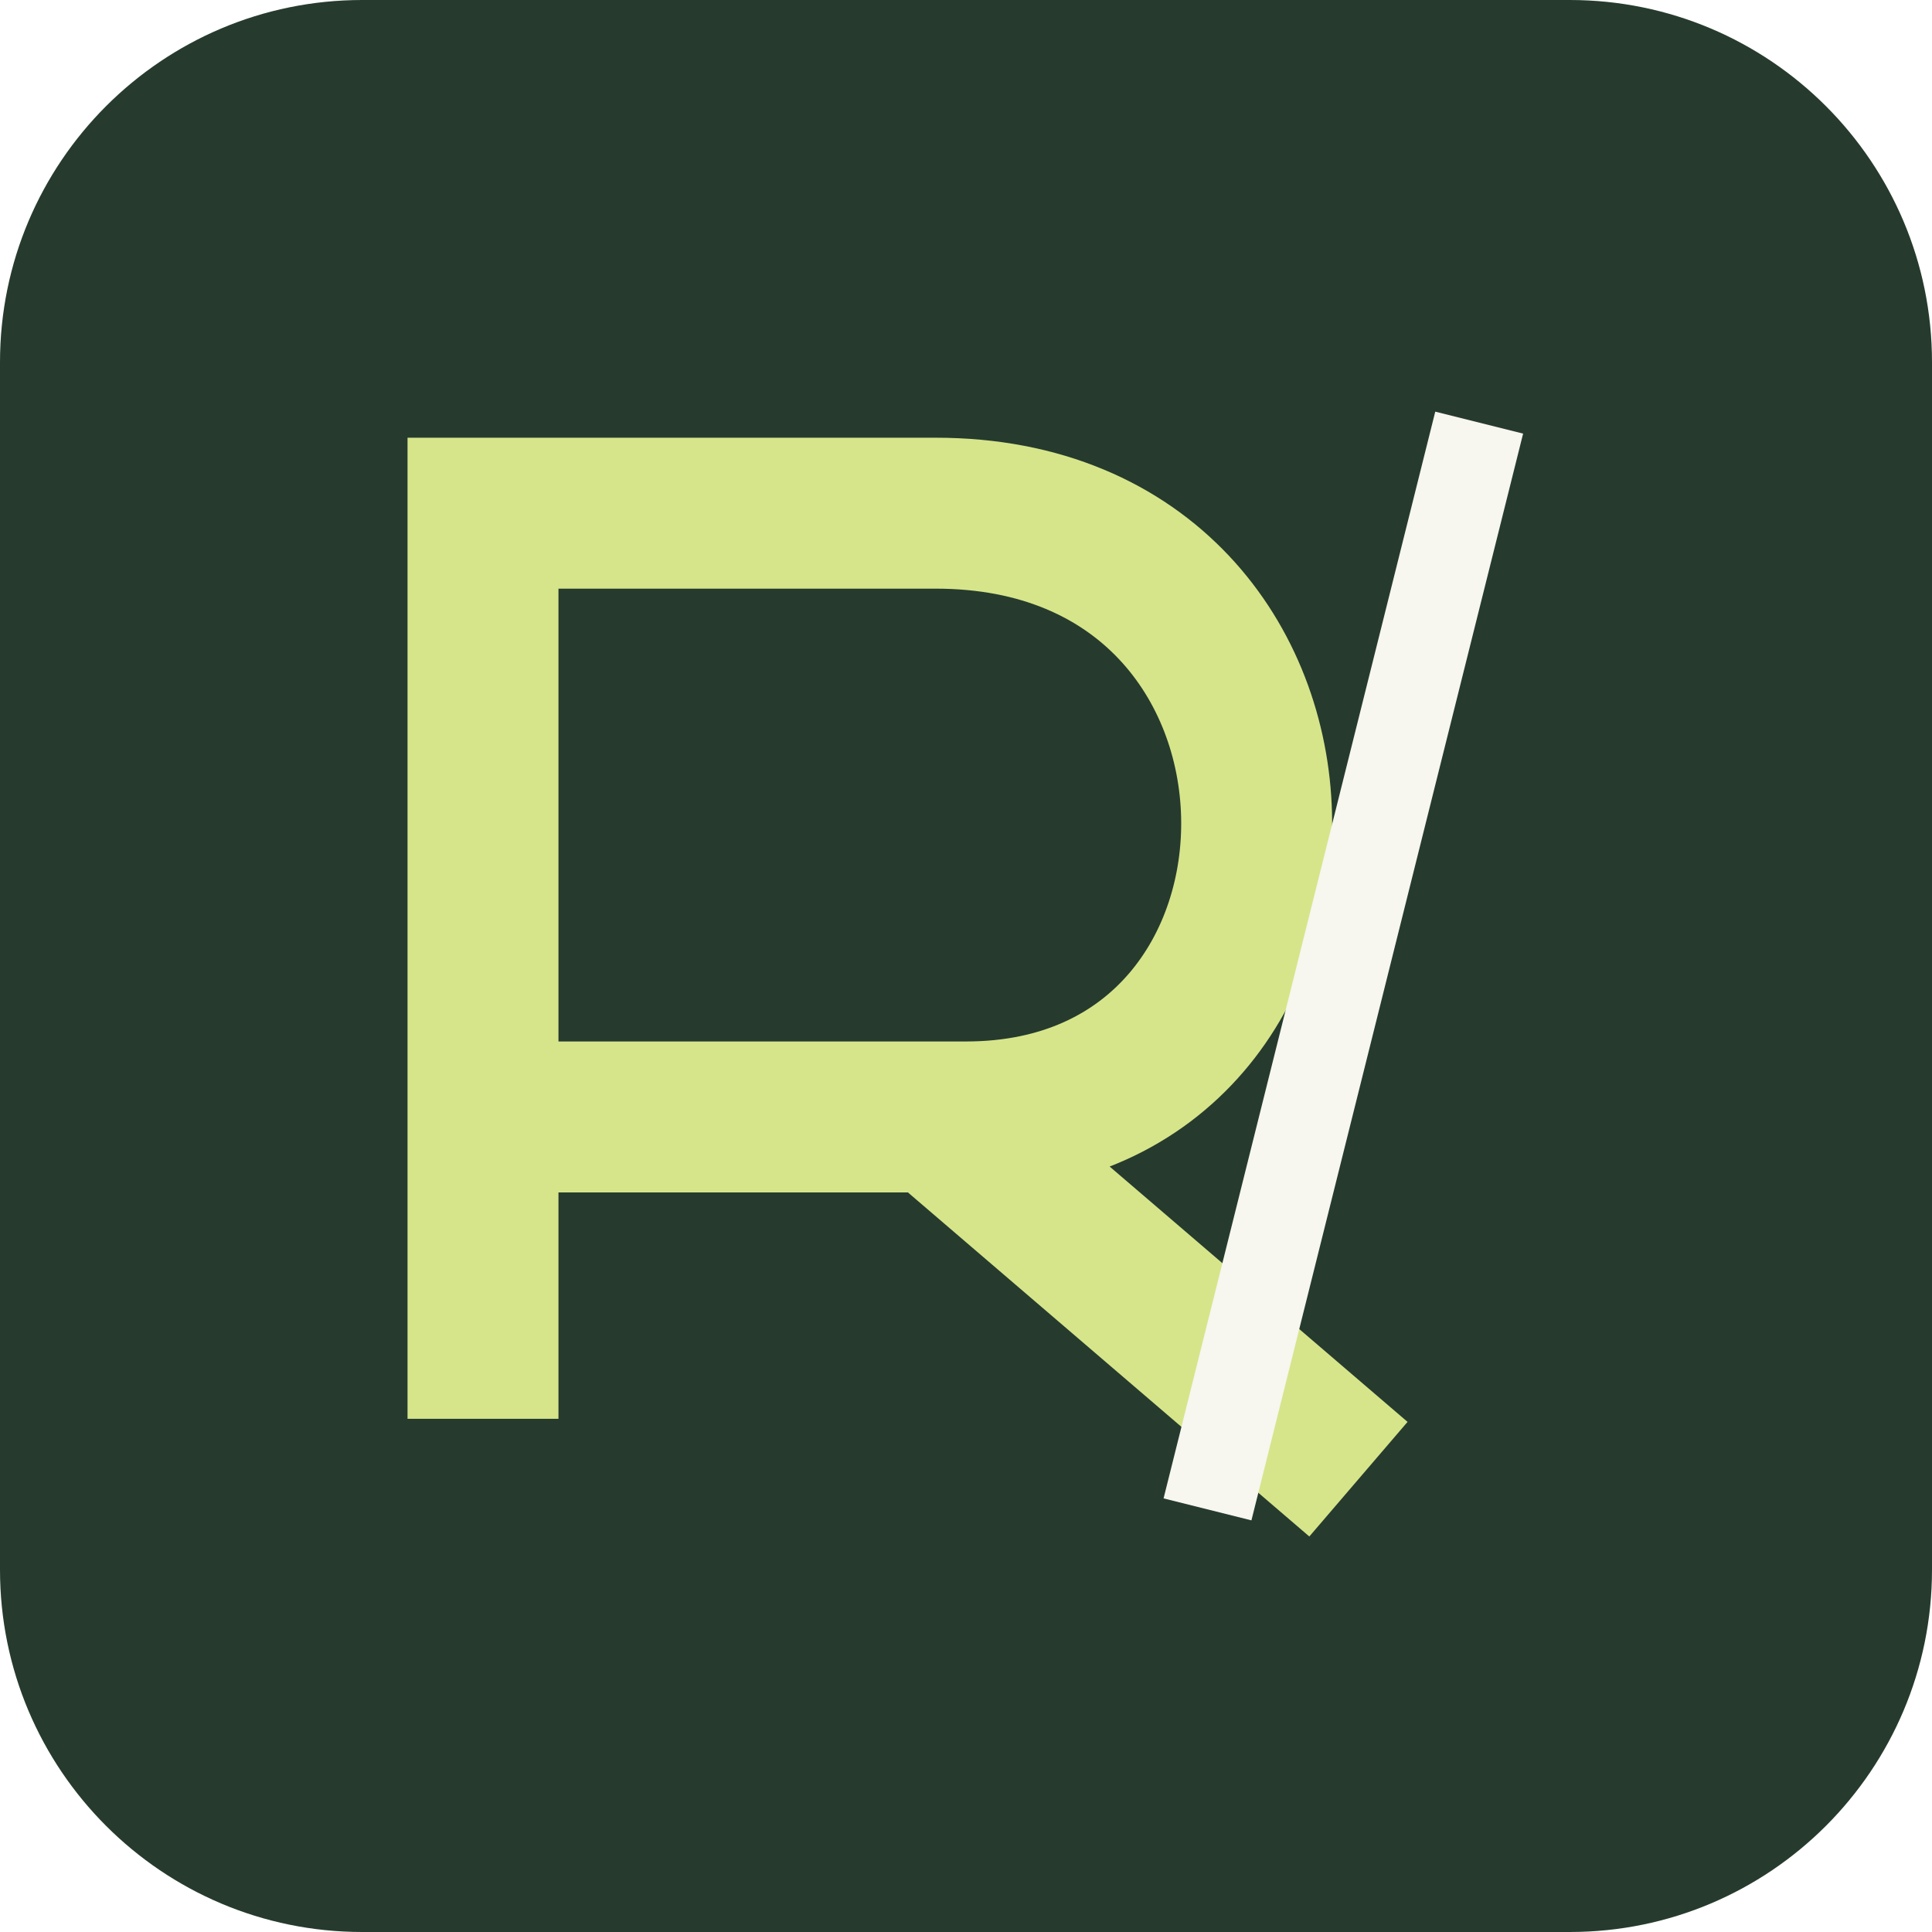
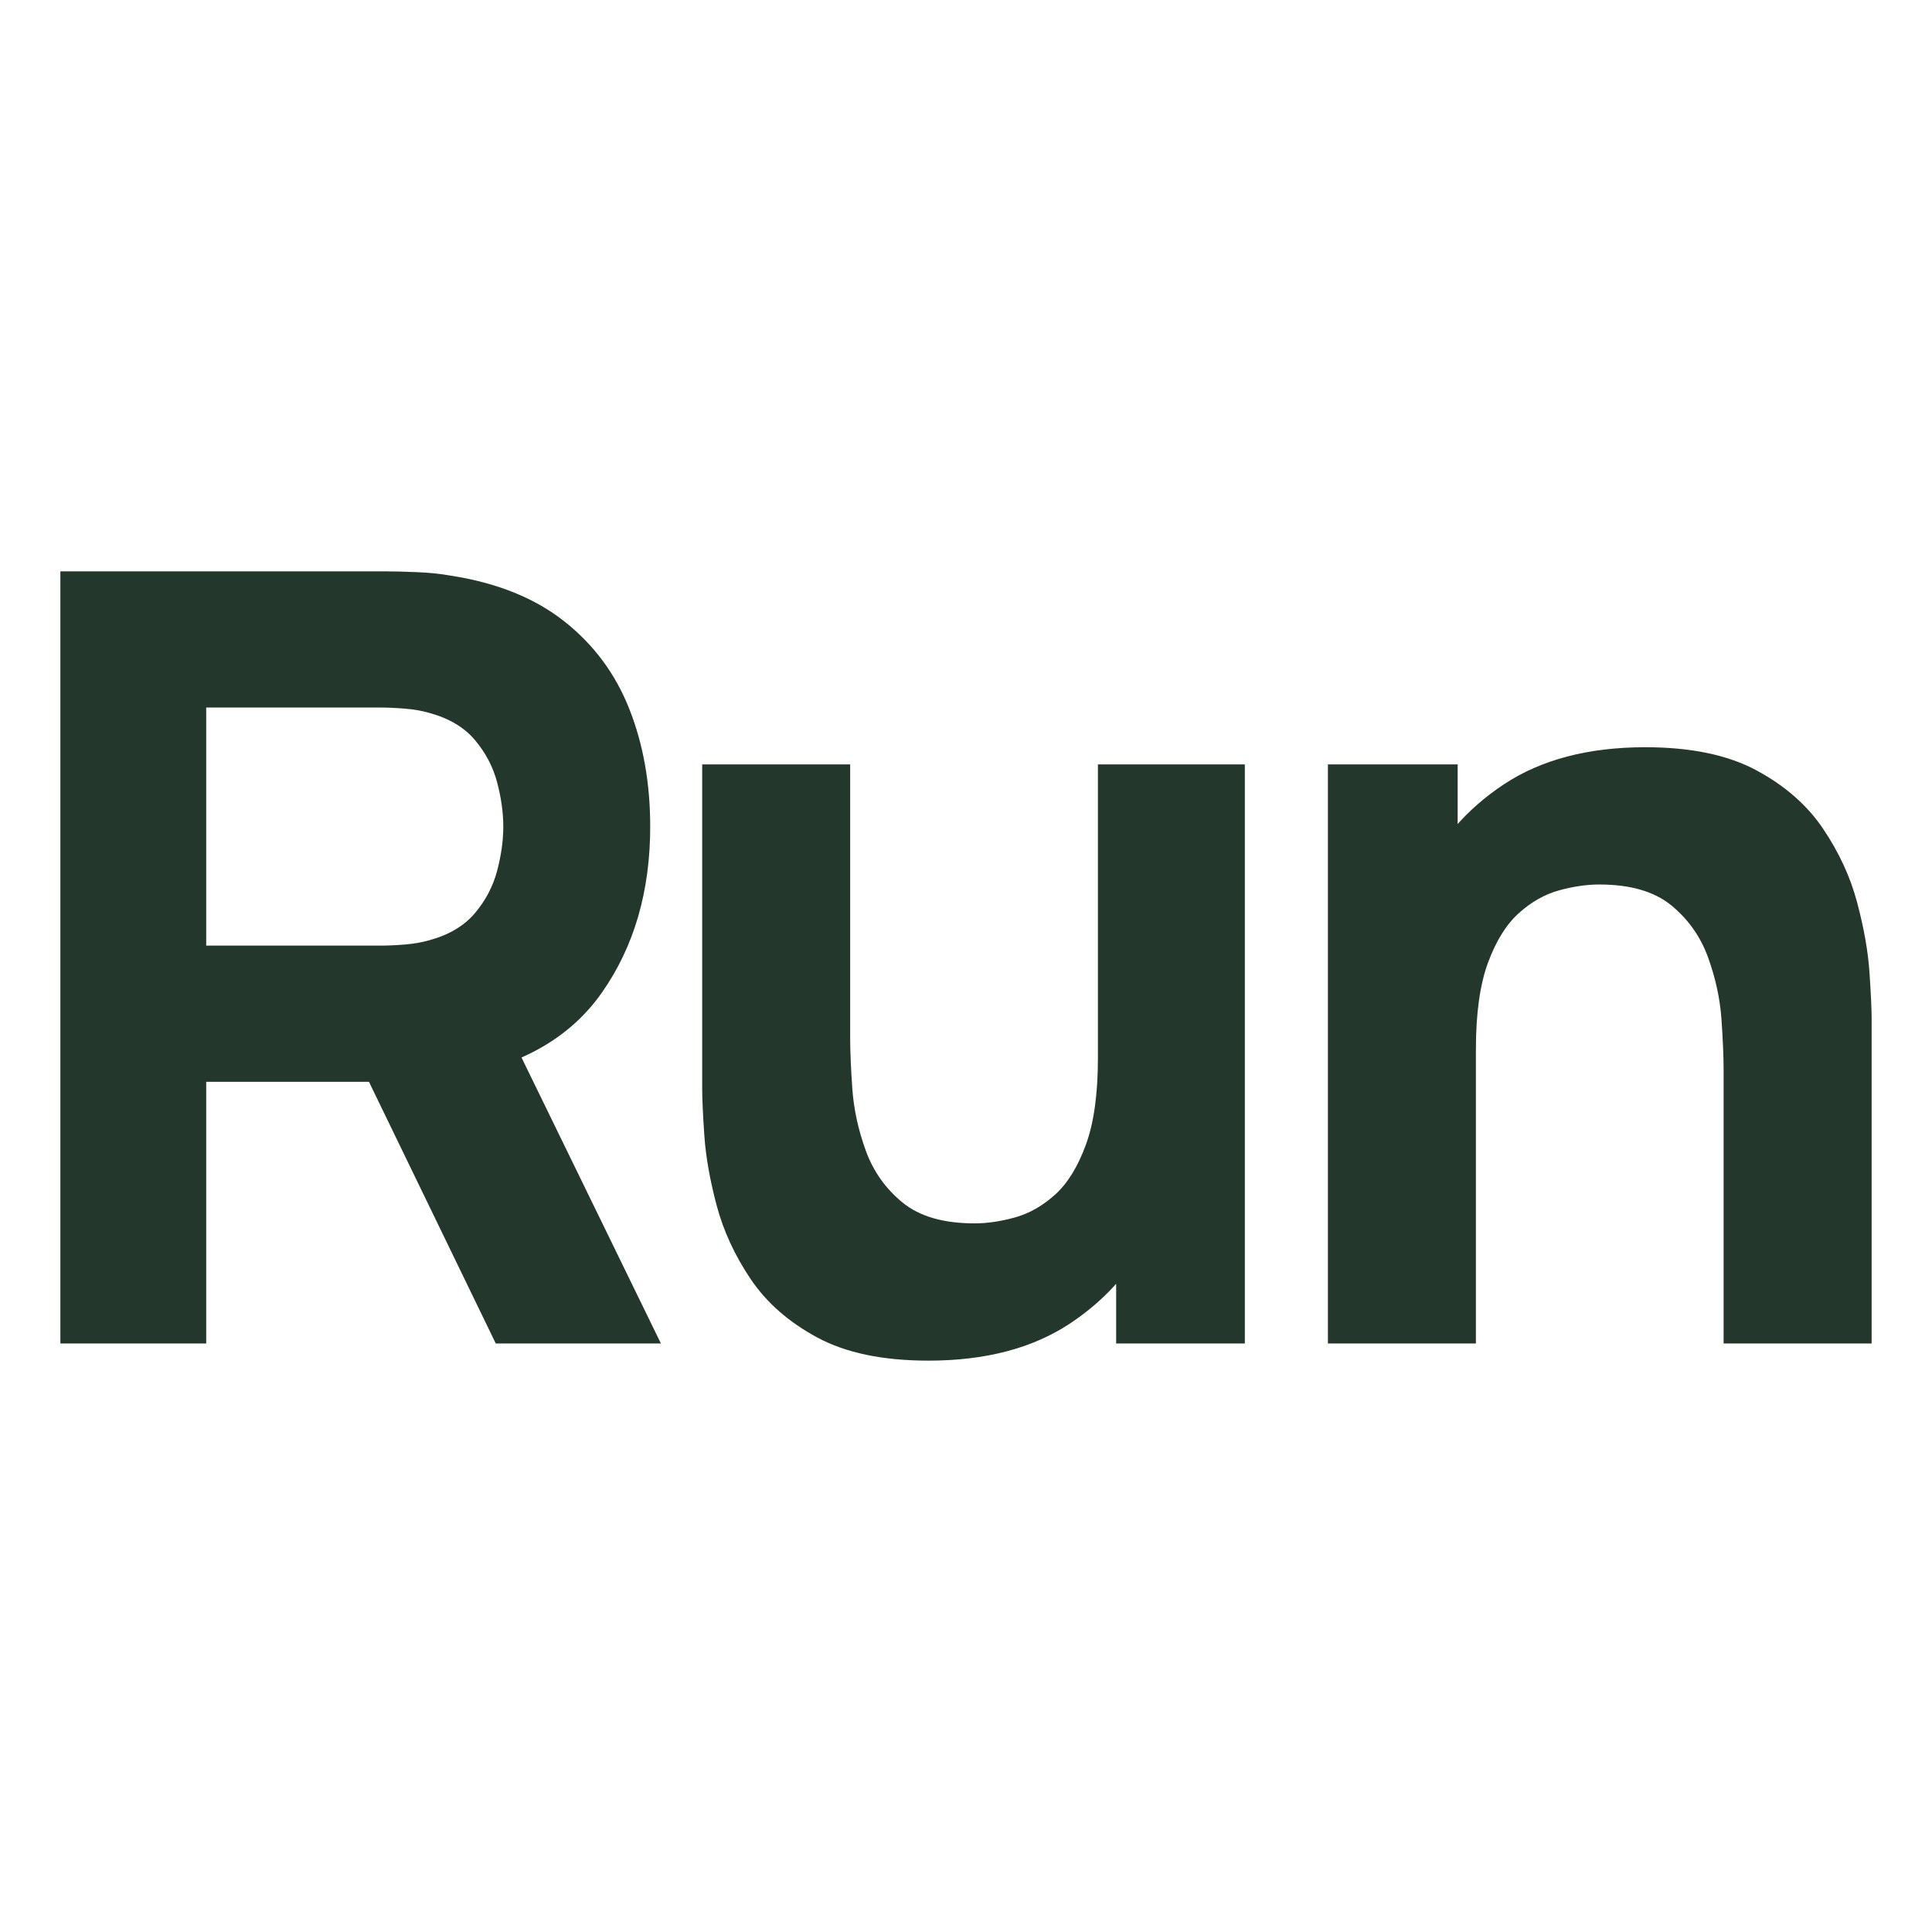
<svg xmlns="http://www.w3.org/2000/svg" viewBox="0 0 64 64">
-   <rect width="64" height="64" rx="12" fill="#263b2e" />
-   <path d="M16 47V17h15c14 0 14 20 1 20H17m14 0 14 12" fill="none" stroke="#d6e58a" stroke-width="5" />
-   <path d="m49 14-9 36" stroke="#f7f6ef" stroke-width="3" />
+   <style>path{fill:#24372d}@media(prefers-color-scheme:dark){path{fill:#f4f5eb}}</style>
+   <path d="M2.0 44.505V18.927H12.8Q13.173 18.927 13.803 18.953Q14.434 18.98 14.931 19.069Q17.223 19.424 18.688 20.579Q20.154 21.733 20.846 23.483Q21.539 25.232 21.539 27.382Q21.539 30.597 19.94 32.879Q18.342 35.162 14.931 35.695L12.8 35.837H6.831V44.505ZM16.423 44.505 11.379 34.096 16.352 33.137 21.894 44.505ZM6.831 31.325H12.587Q12.96 31.325 13.404 31.289Q13.848 31.254 14.221 31.147Q15.198 30.881 15.731 30.25Q16.264 29.62 16.468 28.847Q16.672 28.074 16.672 27.382Q16.672 26.689 16.468 25.916Q16.264 25.144 15.731 24.513Q15.198 23.882 14.221 23.616Q13.848 23.509 13.404 23.474Q12.96 23.438 12.587 23.438H6.831ZM30.757 45.073Q28.501 45.073 27.08 44.31Q25.659 43.546 24.868 42.373Q24.078 41.201 23.74 39.931Q23.403 38.661 23.332 37.613Q23.261 36.565 23.261 36.085V25.321H28.163V34.38Q28.163 35.037 28.234 36.059Q28.305 37.08 28.678 38.11Q29.051 39.141 29.895 39.833Q30.739 40.526 32.284 40.526Q32.906 40.526 33.616 40.331Q34.327 40.135 34.949 39.576Q35.57 39.016 35.97 37.924Q36.37 36.831 36.37 35.055L39.141 36.37Q39.141 38.643 38.217 40.633Q37.293 42.622 35.437 43.848Q33.581 45.073 30.757 45.073ZM36.974 44.505V38.146H36.37V25.321H41.237V44.505ZM57.097 44.505V35.446Q57.097 34.789 57.026 33.767Q56.955 32.746 56.582 31.716Q56.209 30.686 55.366 29.993Q54.522 29.3 52.976 29.3Q52.355 29.3 51.644 29.495Q50.934 29.691 50.312 30.25Q49.69 30.81 49.291 31.893Q48.891 32.977 48.891 34.771L46.12 33.457Q46.12 31.183 47.044 29.193Q47.967 27.204 49.824 25.978Q51.68 24.753 54.504 24.753Q56.76 24.753 58.181 25.517Q59.602 26.28 60.392 27.453Q61.183 28.625 61.52 29.895Q61.858 31.165 61.929 32.213Q62.0 33.261 62.0 33.741V44.505ZM43.989 44.505V25.321H48.287V31.68H48.891V44.505Z" />
</svg>
